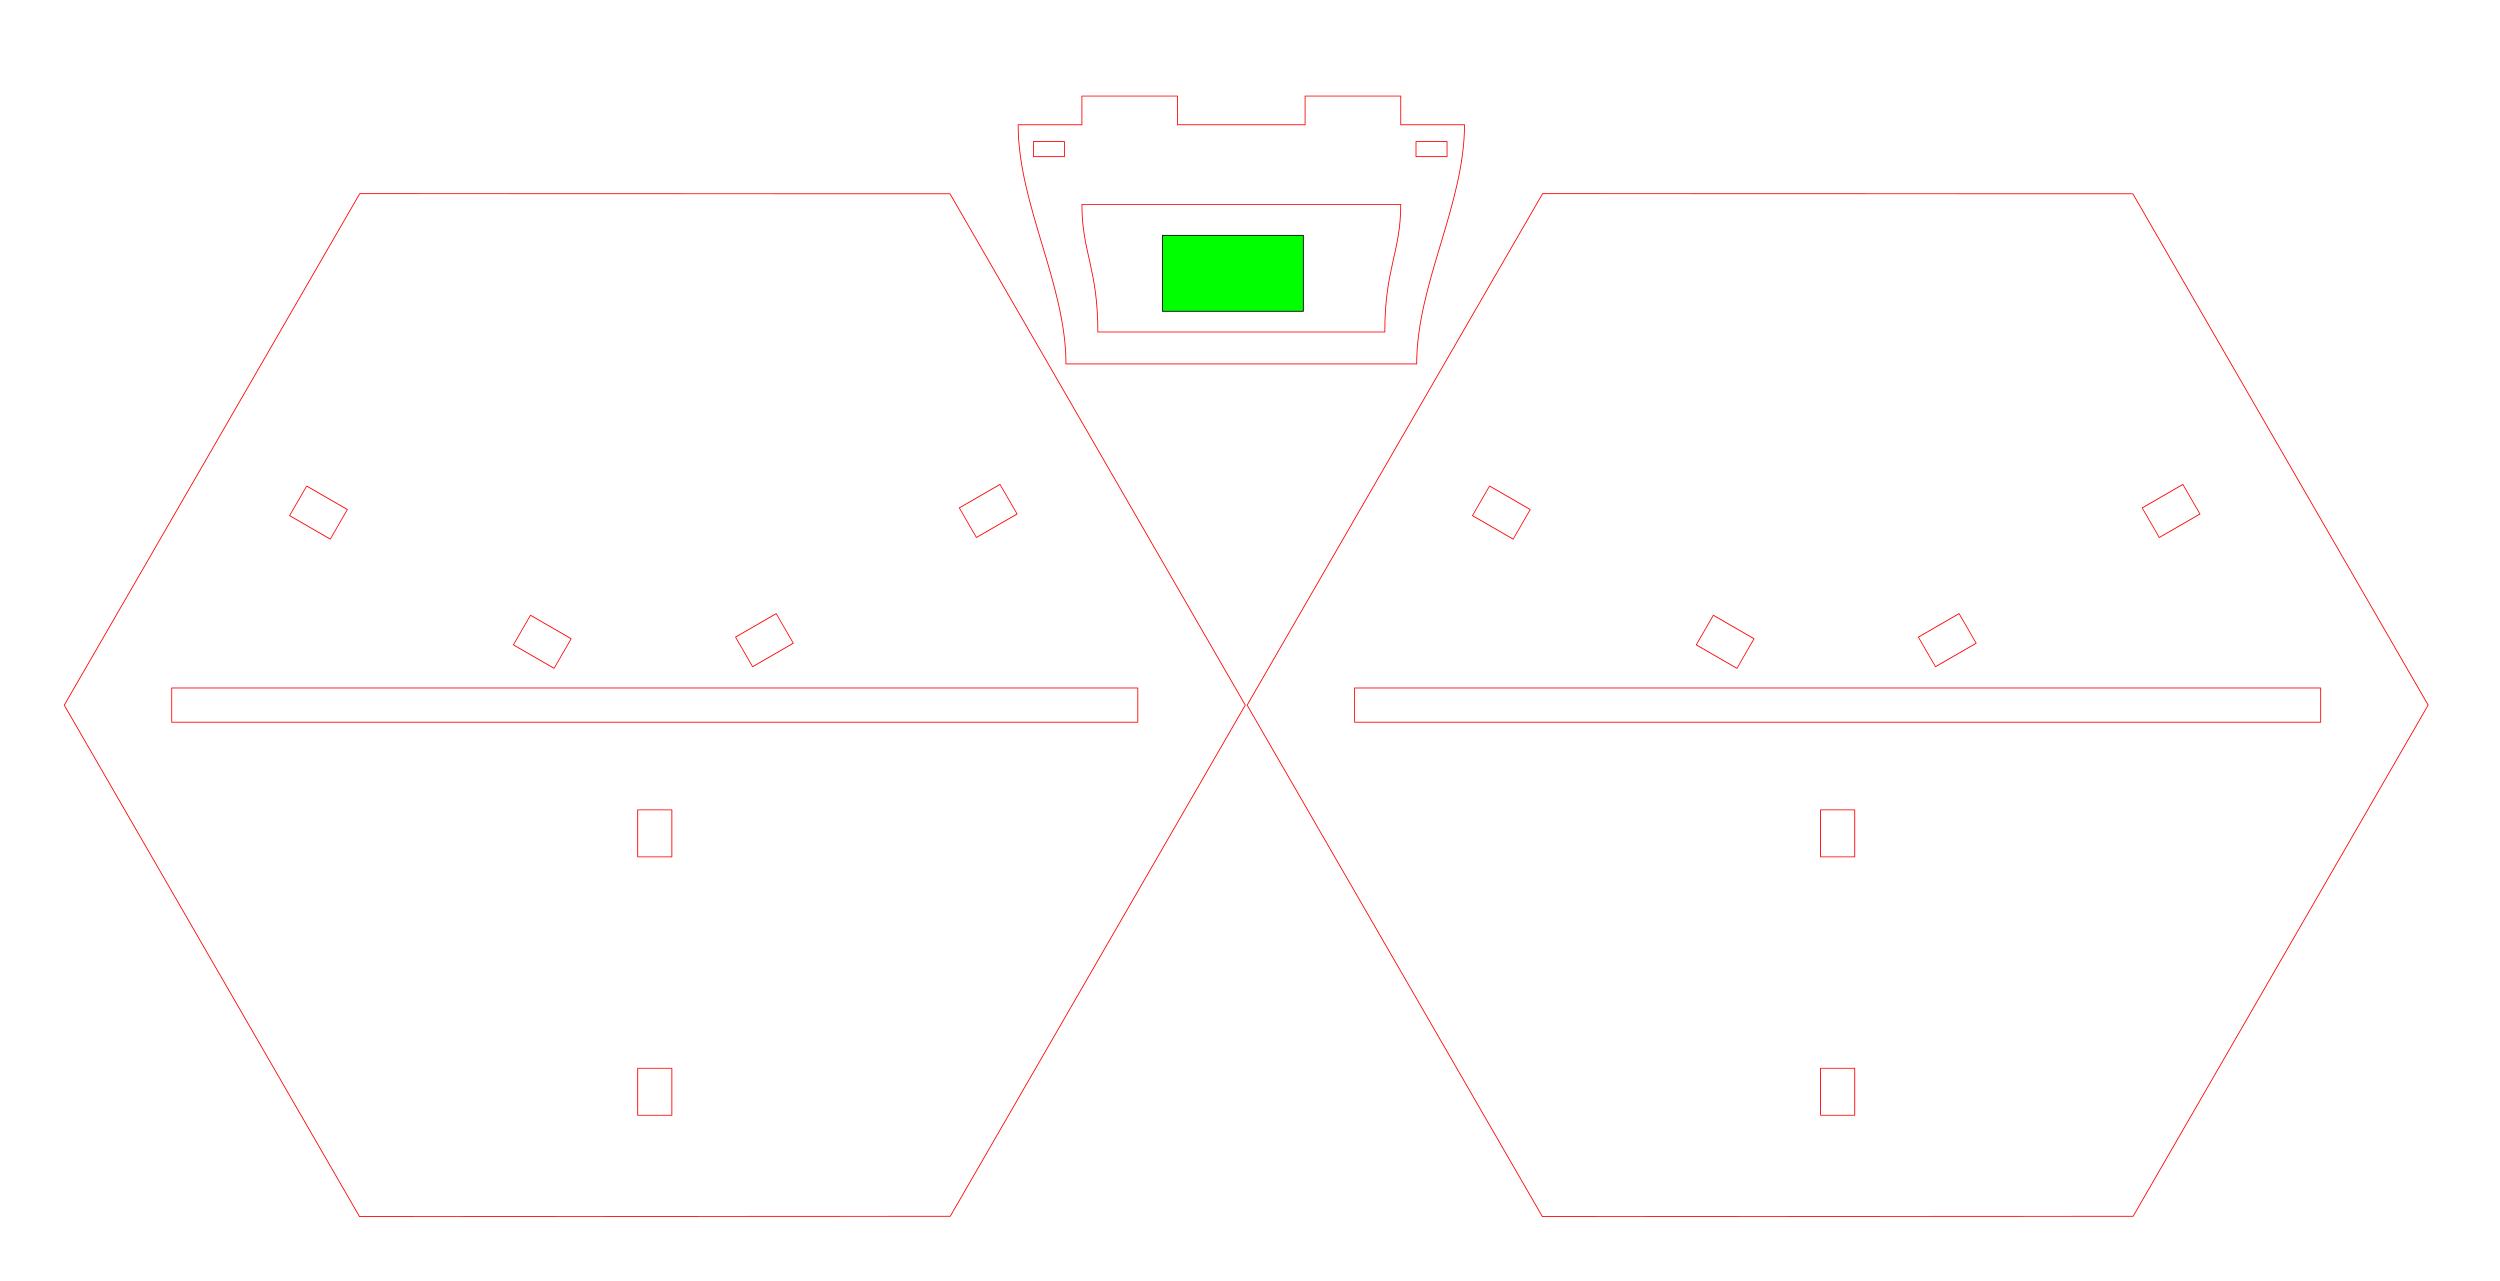
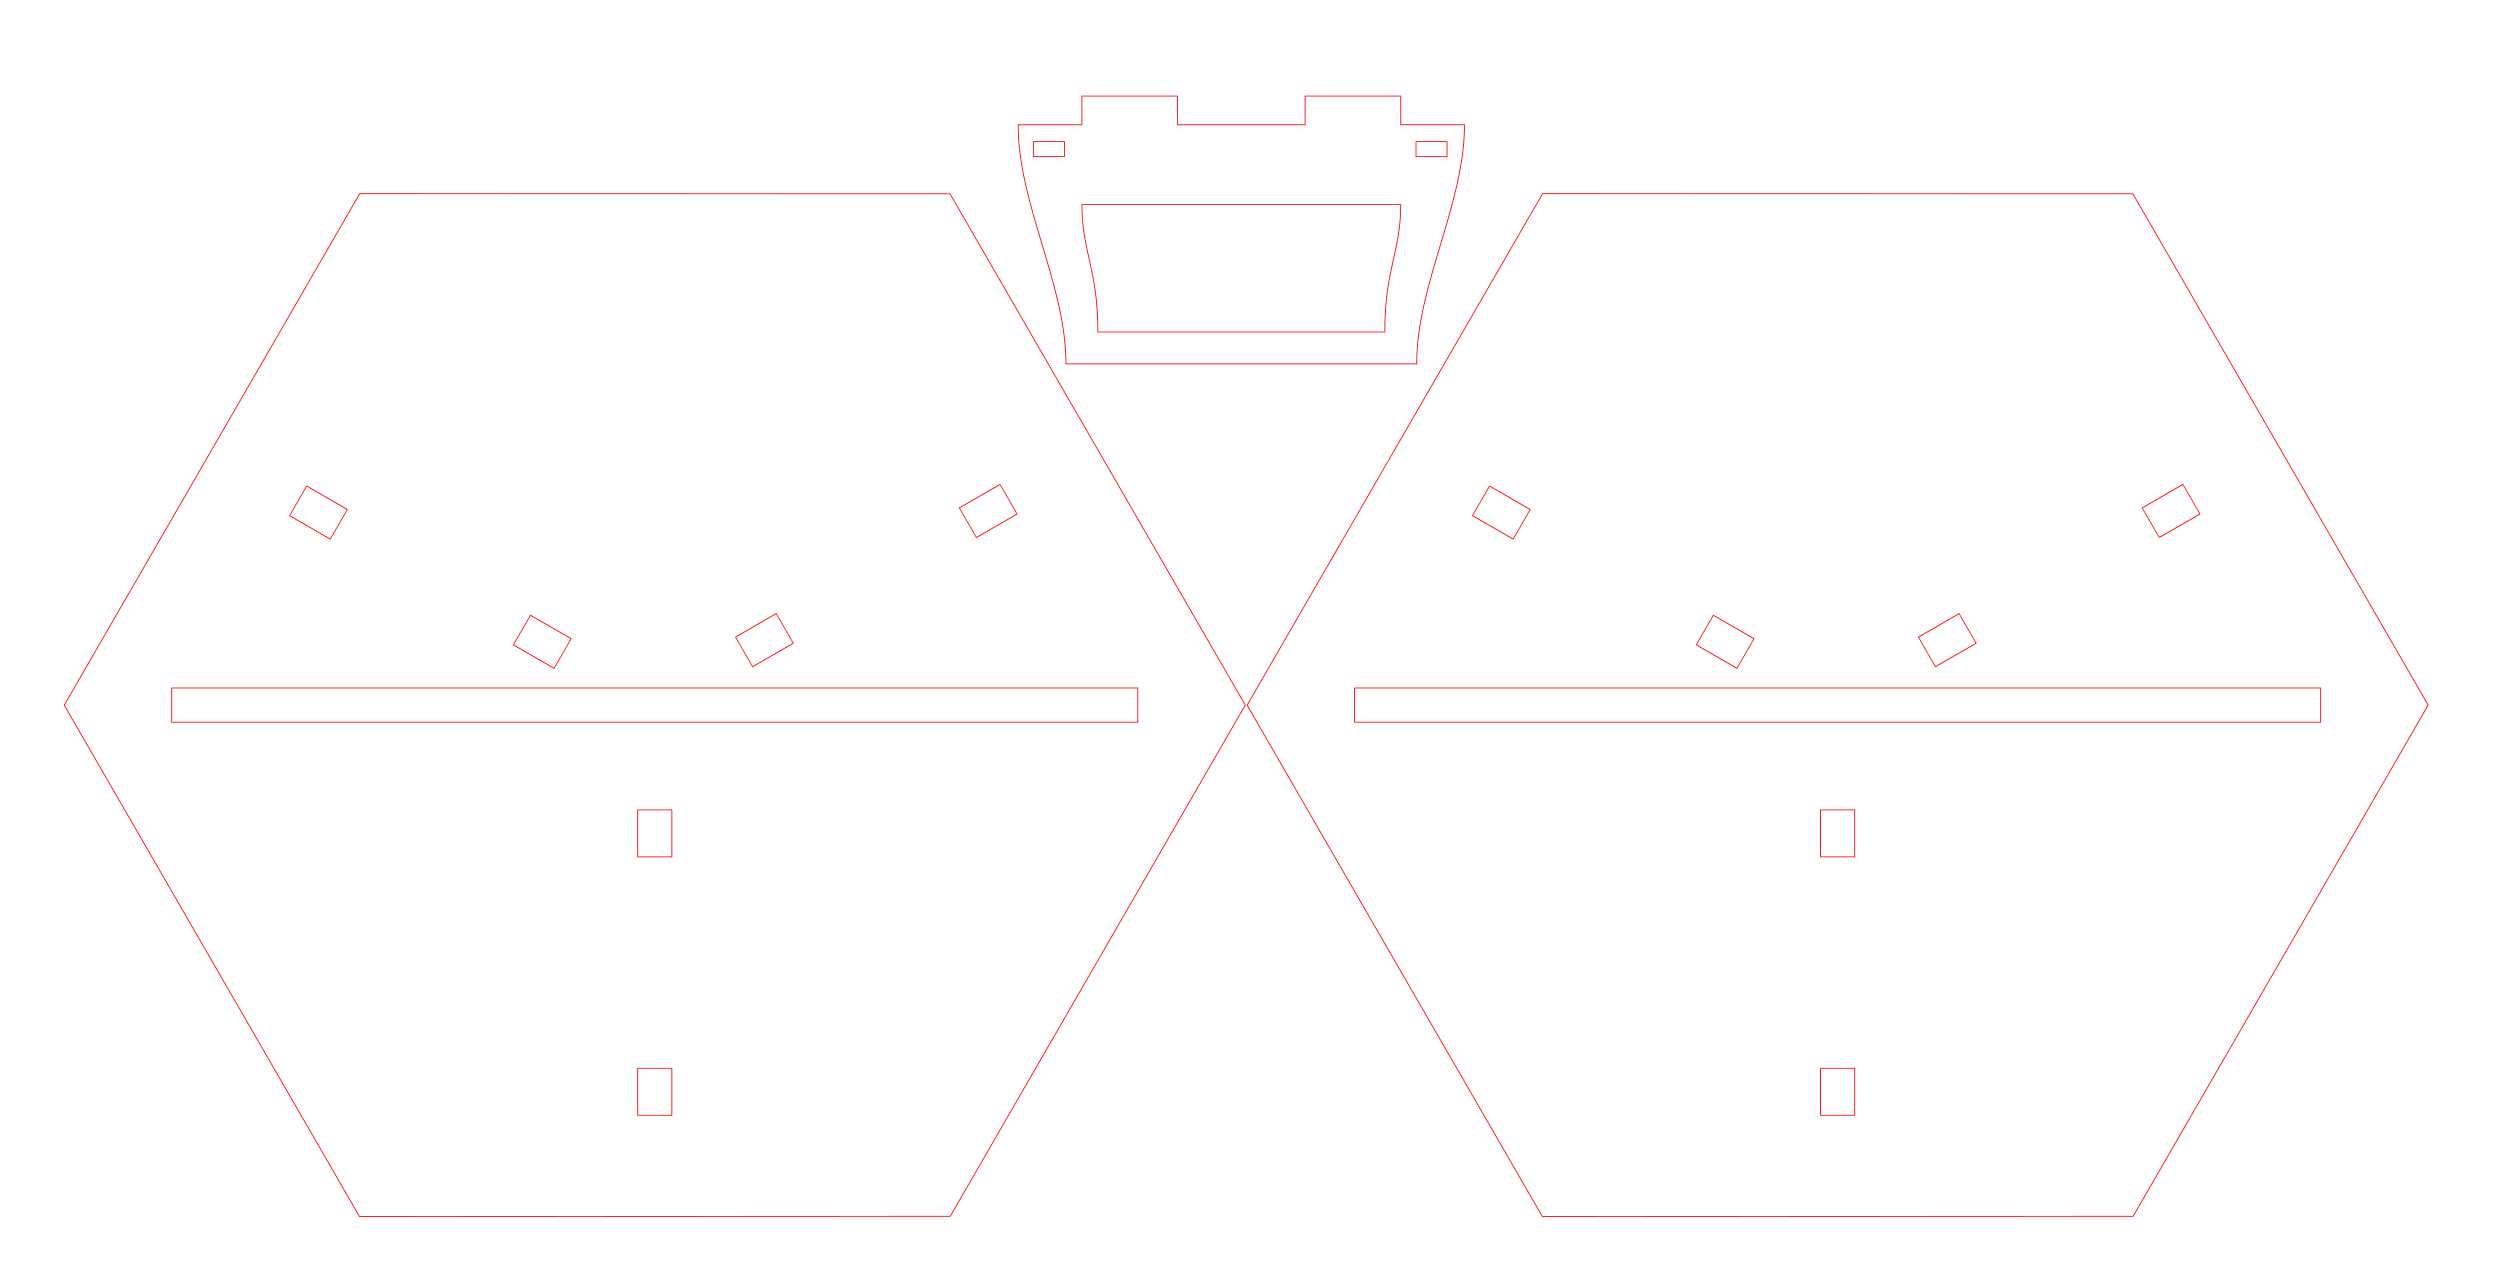
<svg xmlns="http://www.w3.org/2000/svg" width="784.109mm" height="401.7mm" viewBox="0 0 784.109 401.7" version="1.1" id="svg2928">
  <defs id="defs2925" />
  <g id="layer1" transform="translate(120.9757,105.6479)">
    <g id="g798" transform="matrix(0,1,-1.101092,0,356.3959,-111.8121)" style="fill:none;stroke:#ff0000;stroke-width:0.953">
      <rect style="fill:none;fill-rule:evenodd;stroke:#ff0000;stroke-width:0.252;stroke-linecap:round;stroke-linejoin:round" id="rect794" width="14.736" height="9.735" x="260.172" y="242.167" />
      <rect style="fill:none;fill-rule:evenodd;stroke:#ff0000;stroke-width:0.252;stroke-linecap:round;stroke-linejoin:round" id="rect796" width="14.736" height="9.735" x="341.224" y="242.167" />
    </g>
    <path id="path992" style="fill:none;stroke:#ff0000;stroke-width:1px;stroke-linecap:butt;stroke-linejoin:miter;stroke-opacity:1" d="m 1282.522,113.887 v 15.115 18.898 h -75.59 c 0,94.488 56.693,188.975 56.693,283.463 h 415.748 c 0,-94.488 56.691,-188.975 56.691,-283.463 h -75.588 v -34.014 h -113.387 v 34.014 h -151.182 v -18.898 -15.115 z m 0,128.5 h 377.953 c 0,56.693 -18.898,75.591 -18.898,151.182 h -340.156 c 0,-75.591 -18.898,-94.489 -18.898,-151.182 z" transform="matrix(0.2645833,0,0,0.2645833,-120.9757,-105.6479)" />
    <rect style="fill:none;fill-rule:evenodd;stroke:#ff0000;stroke-width:0.265;stroke-linecap:round;stroke-linejoin:round" id="rect994" width="9.735" height="4.736" x="-332.881" y="56.516" transform="scale(-1)" />
    <rect style="fill:none;fill-rule:evenodd;stroke:#ff0000;stroke-width:0.265;stroke-linecap:round;stroke-linejoin:round" id="rect996" width="9.735" height="4.736" x="-212.881" y="56.516" transform="scale(-1)" />
    <path style="fill:none;stroke:#ff0000;stroke-width:0.265px;stroke-linecap:butt;stroke-linejoin:miter;stroke-opacity:1" d="m -100.823,115.521 92.674,-160.435 185.136,0.047 92.612,160.364 -92.538,160.338 -185.28,0.086 z" id="path1005" />
    <rect style="opacity:1;vector-effect:none;fill:none;fill-opacity:1;fill-rule:evenodd;stroke:#ff0000;stroke-width:0.265;stroke-linecap:butt;stroke-linejoin:miter;stroke-miterlimit:4;stroke-dasharray:none;stroke-dashoffset:0;stroke-opacity:1" id="rect867" width="303" height="10.735" x="-67.112" y="110.135" />
    <g id="g1093" transform="matrix(-0.8660254,-0.5,0.5505459,-0.9535735,144.7974,464.9847)" style="fill:none;stroke:#ff0000;stroke-width:0.953">
      <rect style="fill:none;fill-rule:evenodd;stroke:#ff0000;stroke-width:0.252;stroke-linecap:round;stroke-linejoin:round" id="rect1089" width="14.736" height="9.735" x="260.172" y="242.167" />
      <rect style="fill:none;fill-rule:evenodd;stroke:#ff0000;stroke-width:0.252;stroke-linecap:round;stroke-linejoin:round" id="rect1091" width="14.736" height="9.735" x="341.224" y="242.167" />
    </g>
    <g id="g1099" transform="matrix(0.8660254,-0.5,0.5505459,0.9535735,-248.924,-6.663343)" style="fill:none;stroke:#ff0000;stroke-width:0.953">
      <rect style="fill:none;fill-rule:evenodd;stroke:#ff0000;stroke-width:0.252;stroke-linecap:round;stroke-linejoin:round" id="rect1095" width="14.736" height="9.735" x="260.172" y="242.167" />
      <rect style="fill:none;fill-rule:evenodd;stroke:#ff0000;stroke-width:0.252;stroke-linecap:round;stroke-linejoin:round" id="rect1097" width="14.736" height="9.735" x="341.224" y="242.167" />
    </g>
    <g id="g1105" transform="matrix(0,1,-1.101092,0,727.3959,-111.8121)" style="fill:none;stroke:#ff0000;stroke-width:0.953">
      <rect style="fill:none;fill-rule:evenodd;stroke:#ff0000;stroke-width:0.252;stroke-linecap:round;stroke-linejoin:round" id="rect1101" width="14.736" height="9.735" x="260.172" y="242.167" />
      <rect style="fill:none;fill-rule:evenodd;stroke:#ff0000;stroke-width:0.252;stroke-linecap:round;stroke-linejoin:round" id="rect1103" width="14.736" height="9.735" x="341.224" y="242.167" />
    </g>
    <path style="fill:none;stroke:#ff0000;stroke-width:0.265px;stroke-linecap:butt;stroke-linejoin:miter;stroke-opacity:1" d="m 270.177,115.521 92.674,-160.435 185.136,0.047 92.612,160.364 -92.538,160.338 -185.28,0.086 z" id="path1107" />
    <rect style="opacity:1;vector-effect:none;fill:none;fill-opacity:1;fill-rule:evenodd;stroke:#ff0000;stroke-width:0.265;stroke-linecap:butt;stroke-linejoin:miter;stroke-miterlimit:4;stroke-dasharray:none;stroke-dashoffset:0;stroke-opacity:1" id="rect1109" width="303" height="10.735" x="303.888" y="110.135" />
    <g id="g1115" transform="matrix(-0.8660254,-0.5,0.5505459,-0.9535735,515.7974,464.9847)" style="fill:none;stroke:#ff0000;stroke-width:0.953">
      <rect style="fill:none;fill-rule:evenodd;stroke:#ff0000;stroke-width:0.252;stroke-linecap:round;stroke-linejoin:round" id="rect1111" width="14.736" height="9.735" x="260.172" y="242.167" />
      <rect style="fill:none;fill-rule:evenodd;stroke:#ff0000;stroke-width:0.252;stroke-linecap:round;stroke-linejoin:round" id="rect1113" width="14.736" height="9.735" x="341.224" y="242.167" />
    </g>
    <g id="g1121" transform="matrix(0.8660254,-0.5,0.5505459,0.9535735,122.076,-6.663343)" style="fill:none;stroke:#ff0000;stroke-width:0.953">
      <rect style="fill:none;fill-rule:evenodd;stroke:#ff0000;stroke-width:0.252;stroke-linecap:round;stroke-linejoin:round" id="rect1117" width="14.736" height="9.735" x="260.172" y="242.167" />
      <rect style="fill:none;fill-rule:evenodd;stroke:#ff0000;stroke-width:0.252;stroke-linecap:round;stroke-linejoin:round" id="rect1119" width="14.736" height="9.735" x="341.224" y="242.167" />
    </g>
-     <rect style="opacity:1;vector-effect:none;fill:#00ff00;fill-opacity:1;fill-rule:evenodd;stroke:#000000;stroke-width:0.265;stroke-linecap:butt;stroke-linejoin:miter;stroke-miterlimit:4;stroke-dasharray:none;stroke-dashoffset:0;stroke-opacity:1" id="rect917" width="44.185" height="23.812" x="243.62" y="-31.829" />
  </g>
</svg>
